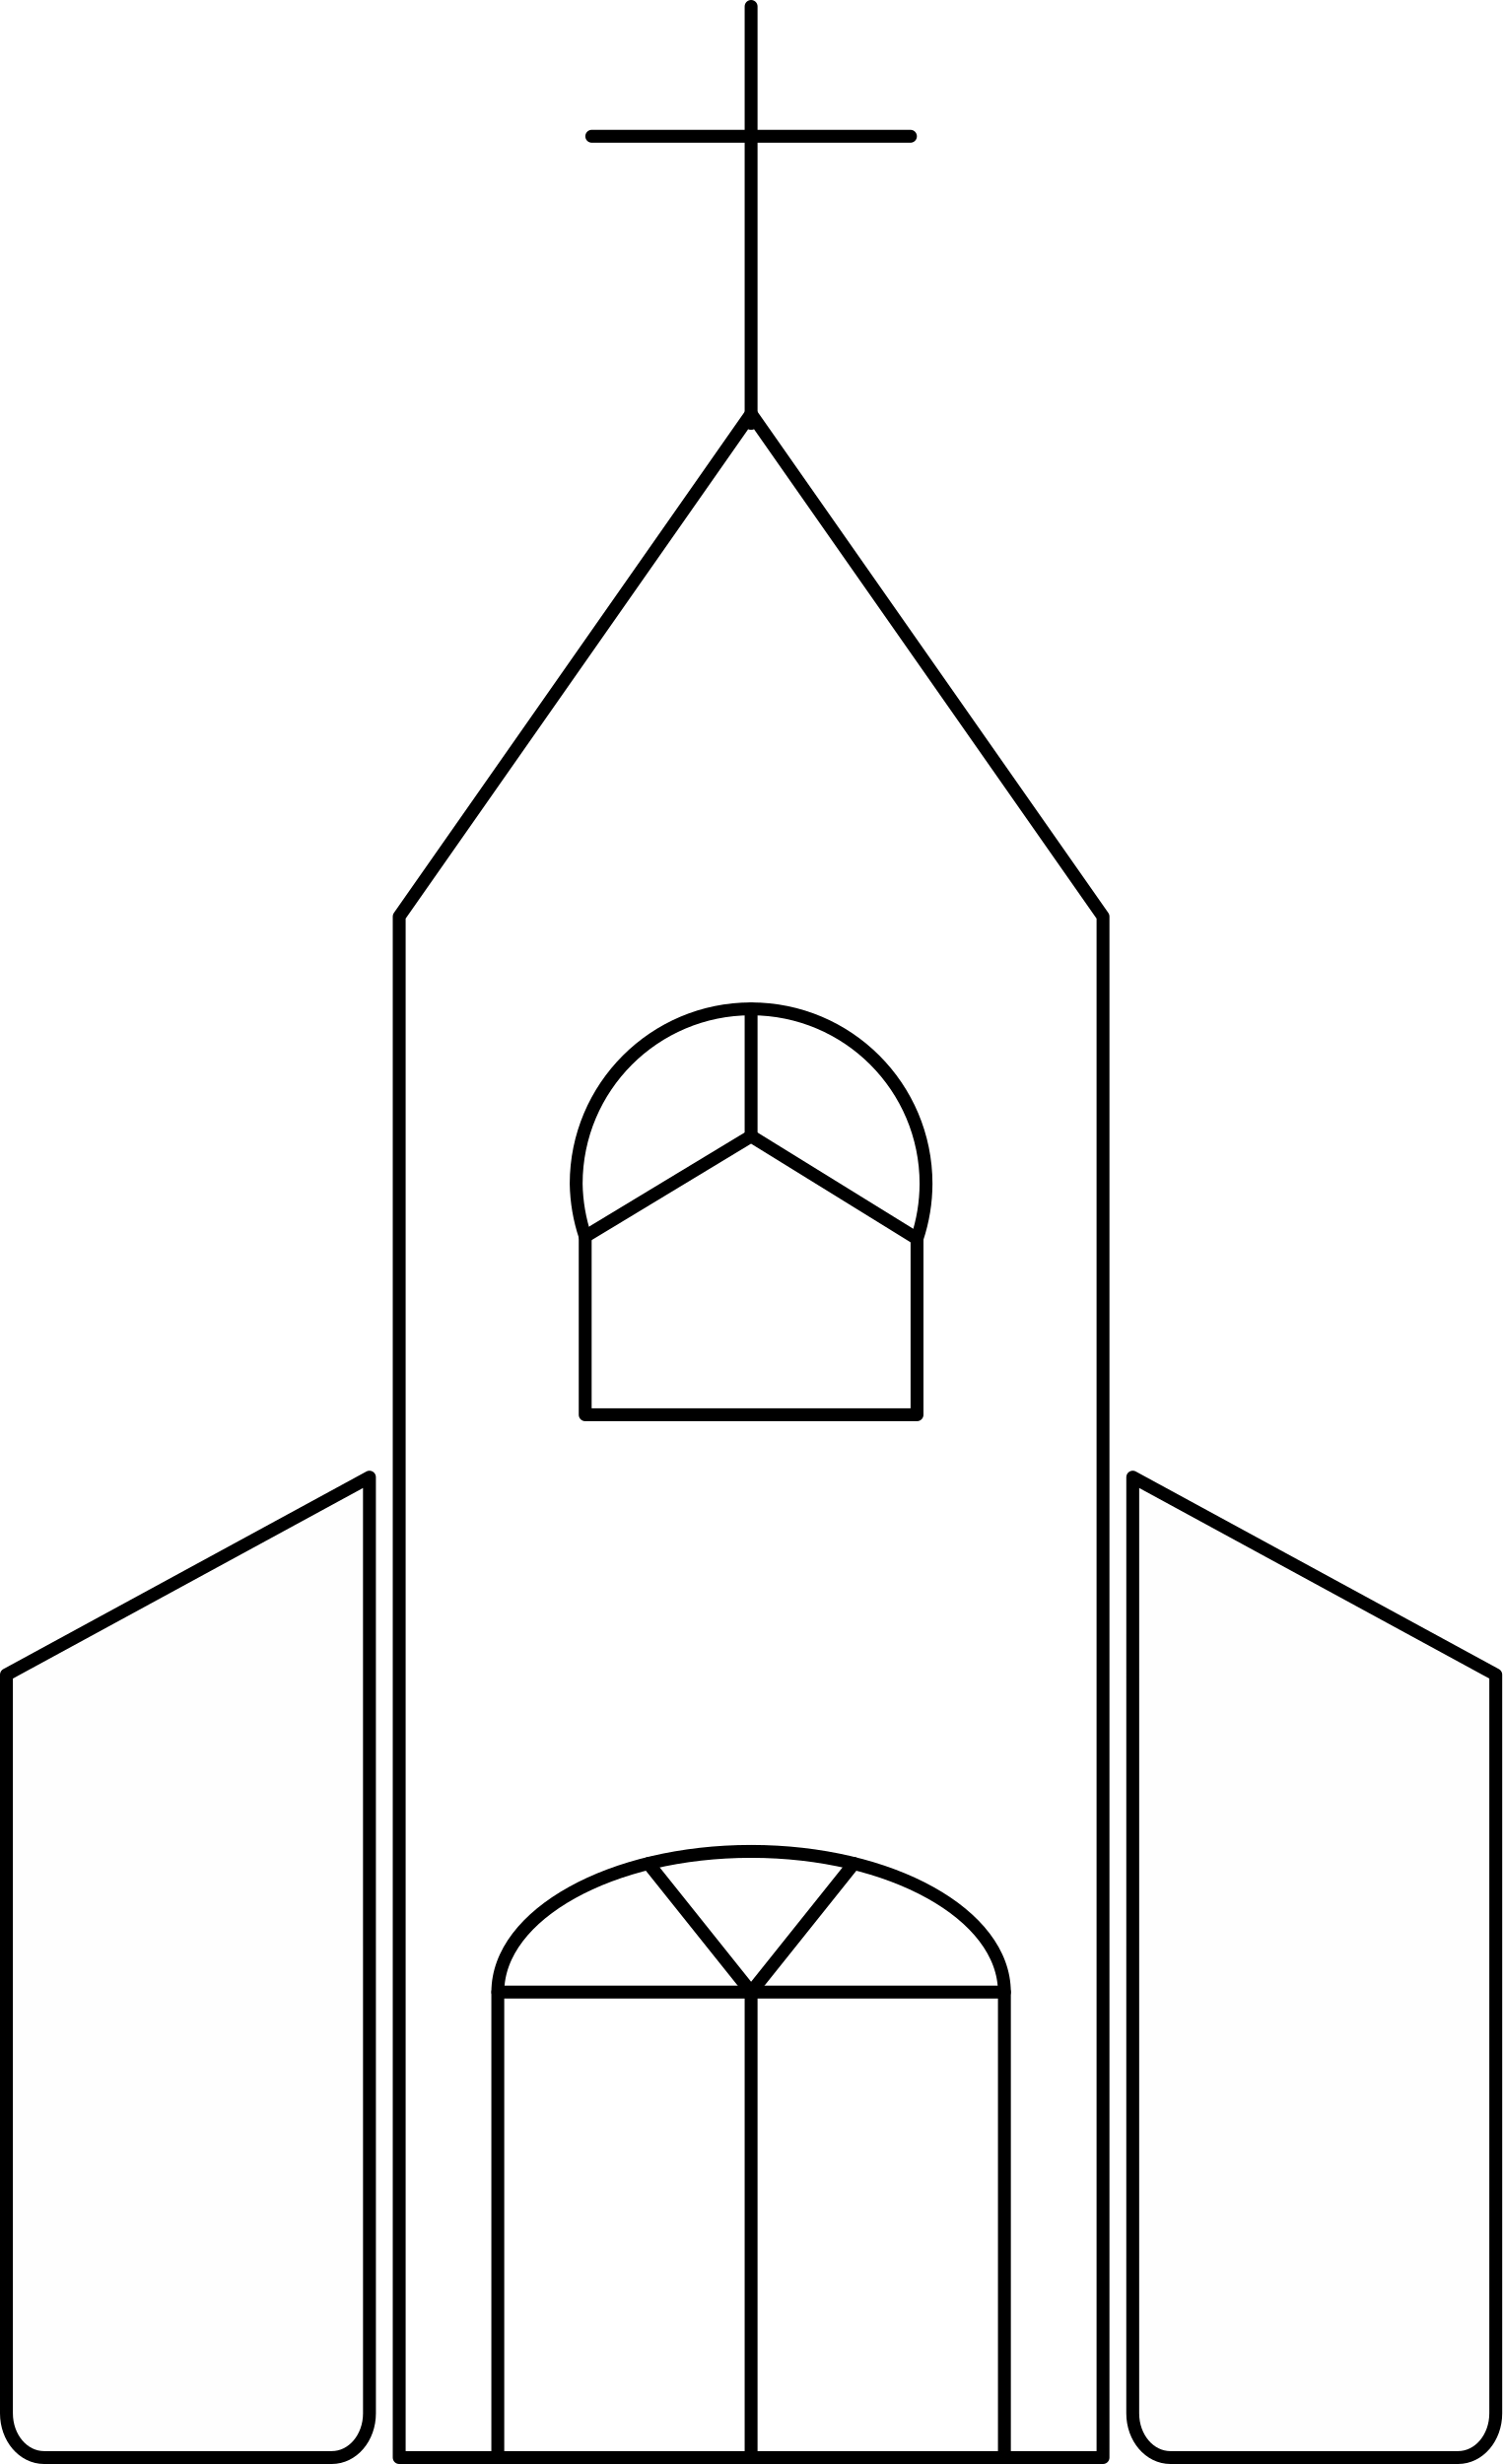
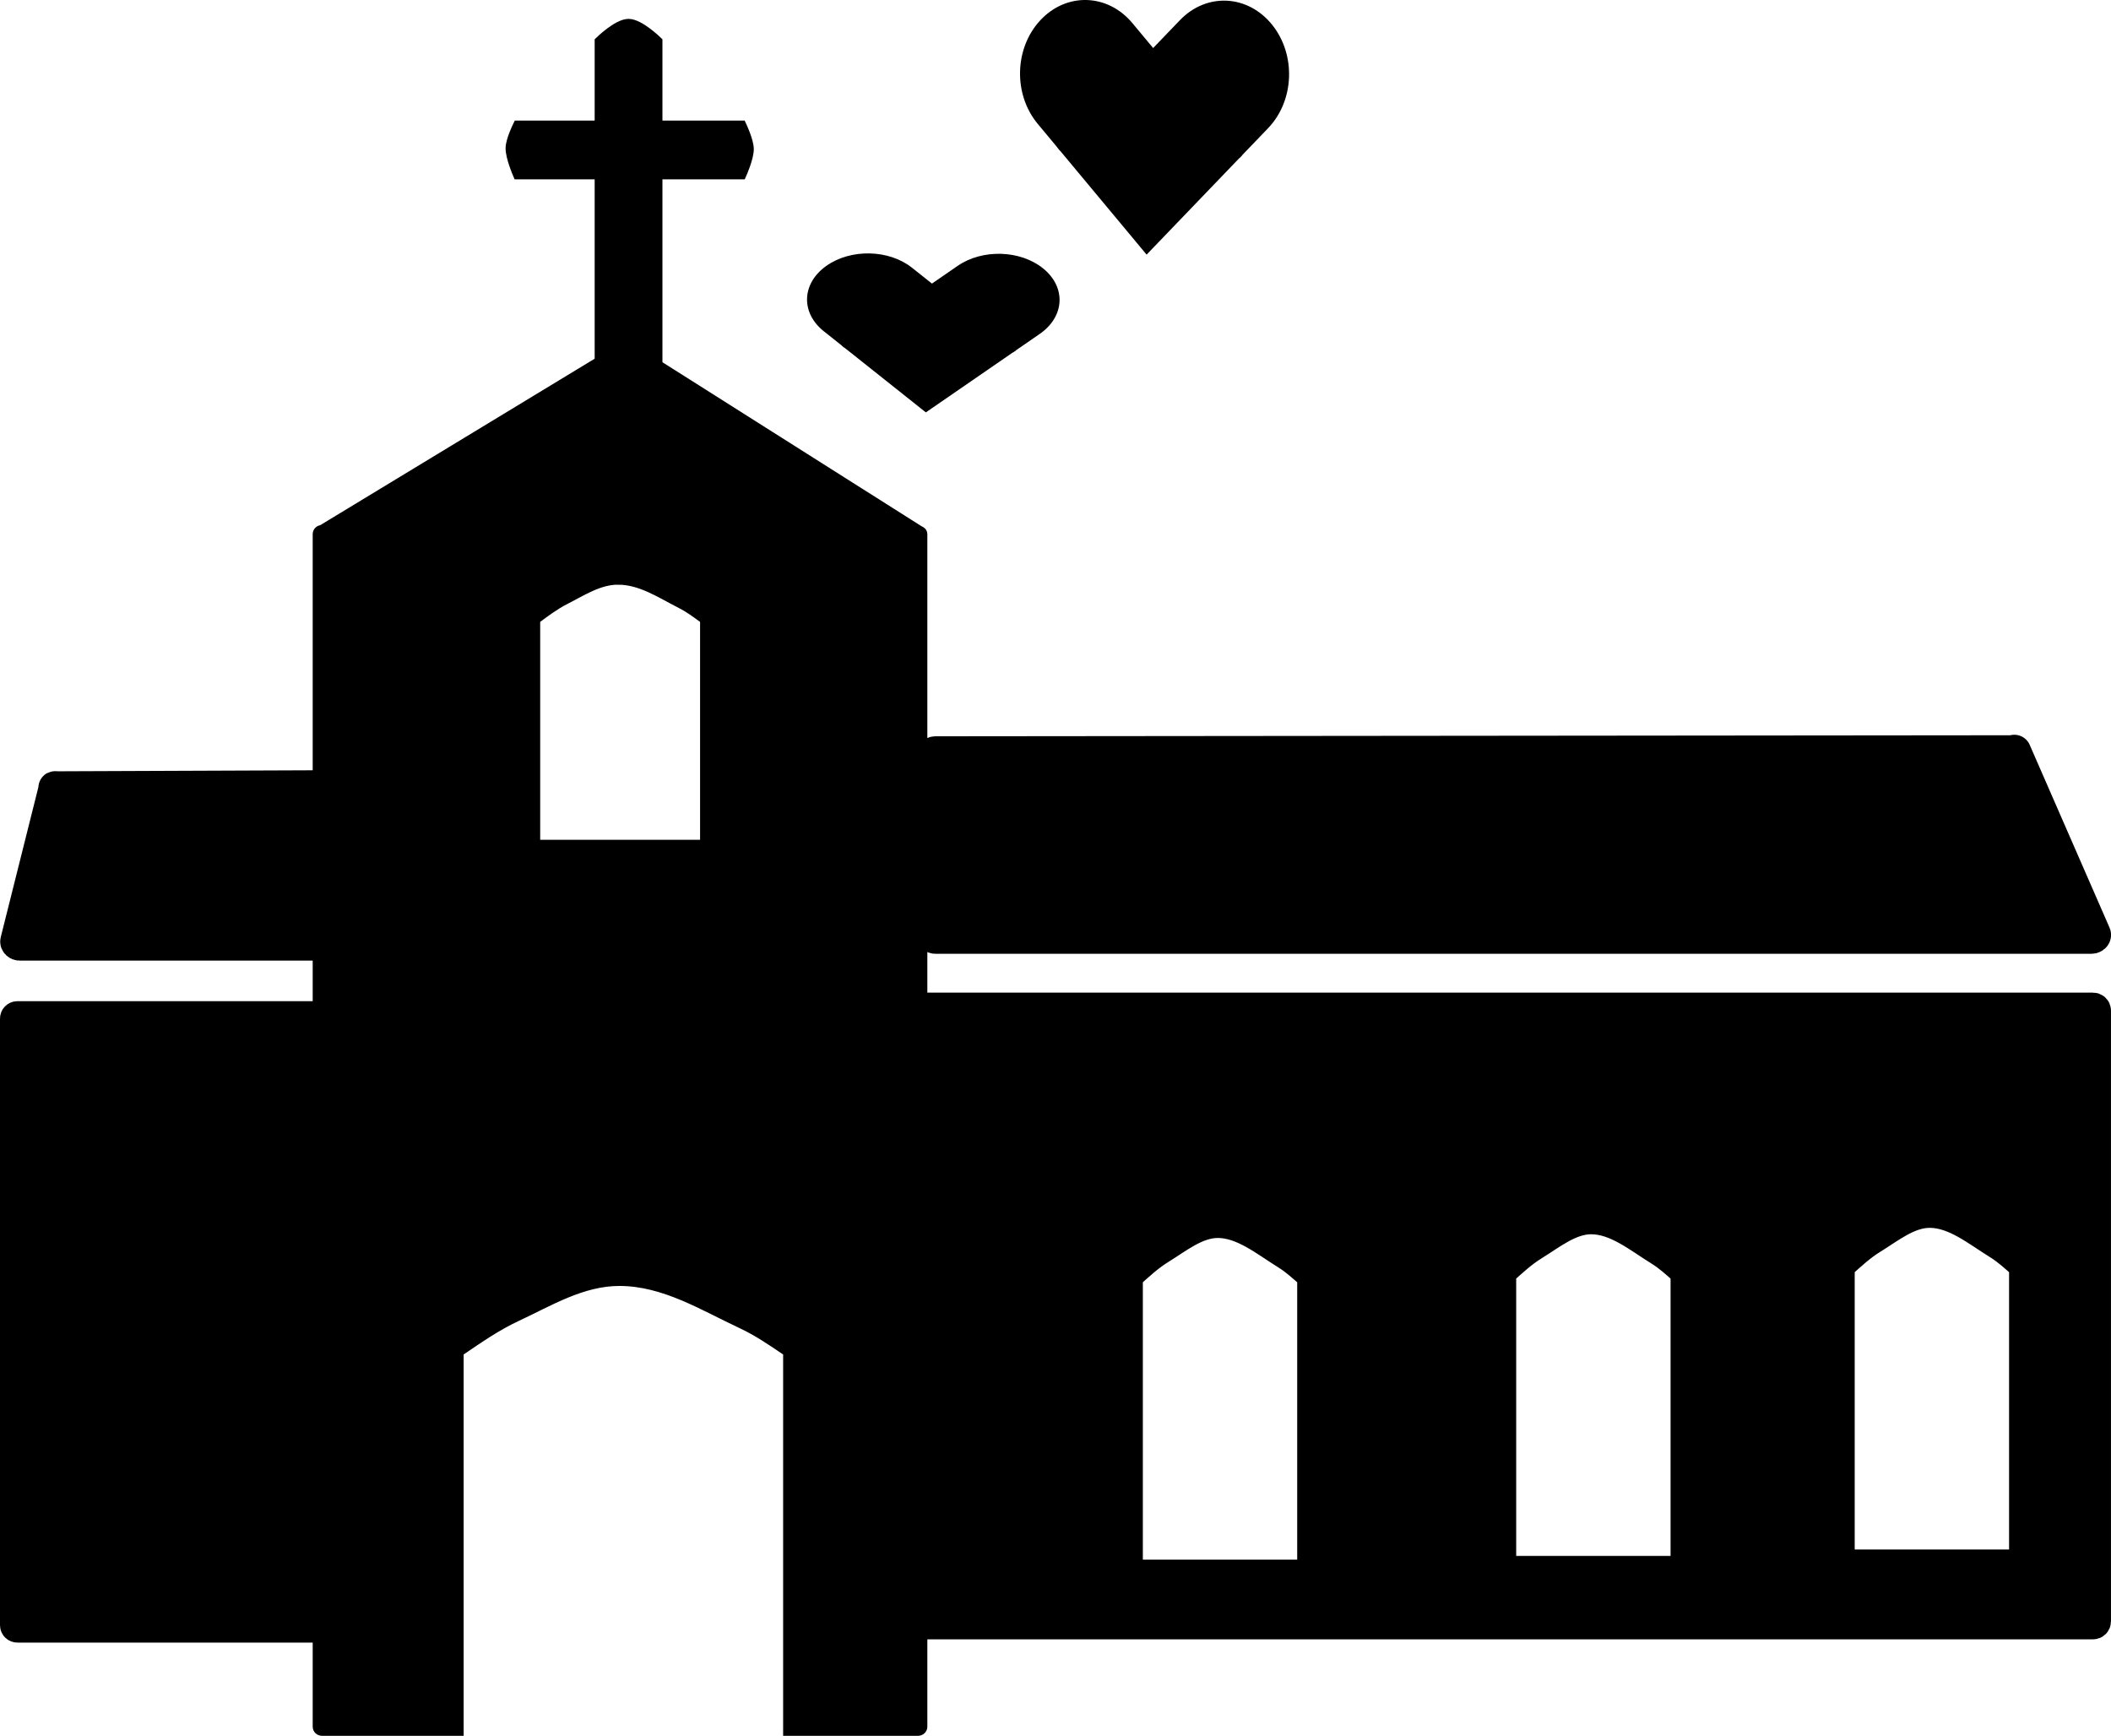
- <svg xmlns="http://www.w3.org/2000/svg" width="69.945mm" height="114.723mm" viewBox="0 0 69.945 114.723" version="1.1" id="svg1">
-   <defs id="defs1">
-     </defs>
-   <g id="layer1" transform="translate(-58.6809,-23.90107)">
-     <path id="rect1" style="fill:#000000;fill-opacity:0;stroke:#000000;stroke-width:0.6;stroke-linejoin:round;stroke-miterlimit:4.4;stroke-dasharray:none" d="M 93.653,43.167 77.268,66.575 v 71.749 h 4.591 v -21.672 a 11.794,6.551 0 0 1 11.794,-6.551 11.794,6.551 0 0 1 11.794,6.551 v 21.672 h 4.591 V 66.575 Z m 0,27.706 a 8.145,8.145 0 0 1 8.145,8.145 8.145,8.145 0 0 1 -0.42,2.555 v 8.198 H 85.928 v -8.301 a 8.145,8.145 0 0 1 -0.42,-2.452 8.145,8.145 0 0 1 8.145,-8.145 z" />
-     <path style="fill:#000000;fill-opacity:0.005;stroke:#000000;stroke-width:0.6;stroke-linejoin:round;stroke-miterlimit:4.4;stroke-dasharray:none" d="m 75.151,92.677 -16.902,9.198 v 34.39 c 0,1.141 0.782,2.059 1.754,2.059 h 13.395 c 0.972,0 1.754,-0.918 1.754,-2.059 z m 35.54,0 16.902,9.198 v 34.39 c 0,1.141 -0.782,2.059 -1.754,2.059 h -13.395 c -0.972,0 -1.754,-0.918 -1.754,-2.059 z" id="path17" transform="translate(0.7317446,1.7564453e-4)" />
-     <path style="fill:#000000;stroke:#000000;stroke-width:0.6;stroke-linecap:round;stroke-linejoin:round;stroke-miterlimit:4.4;stroke-dasharray:none" d="M 93.653,24.201 V 43.615" id="path3" />
-     <path style="fill:#000000;stroke:#000000;stroke-width:0.608;stroke-linecap:round;stroke-linejoin:round;stroke-miterlimit:4.4;stroke-dasharray:none" d="m 135.776,57.483 h 7.514 m 7.514,0 h -7.514" id="path6" transform="matrix(0.9873576,0,0,0.9873576,-47.82514,-26.51022)" />
-     <path style="fill:#3aa8a0;fill-opacity:0;stroke:#000000;stroke-width:0.6;stroke-linecap:round;stroke-linejoin:miter;stroke-miterlimit:4.4;stroke-dasharray:none" d="m 85.928,81.471 7.725,-4.671 7.725,4.774" id="path18" />
-     <path style="fill:#39a59d;fill-opacity:1;stroke:#000000;stroke-width:0.6;stroke-linecap:round;stroke-linejoin:miter;stroke-miterlimit:4.4;stroke-dasharray:none" d="m 93.653,70.874 1.09e-4,5.926" id="path19" />
-     <path id="rect19" style="display:none;fill:#3aa8a0;fill-opacity:0;stroke:#000000;stroke-width:0.6;stroke-linecap:round;stroke-linejoin:miter;stroke-miterlimit:4.4;stroke-dasharray:none" d="m 56.548,100.78 7.612,-10.151 7.123,-3.939 2.862,5.175 -17.251,9.541 z m 74.21,0 -7.612,-10.151 -7.123,-3.939 -2.862,5.175 17.251,9.541 z" transform="matrix(-1,0,0,1,187.3064,0)" />
-     <path style="fill:#3aa8a0;fill-opacity:0;stroke:#000000;stroke-width:0.6;stroke-linecap:round;stroke-linejoin:miter;stroke-miterlimit:4.4;stroke-dasharray:none" d="M 81.86,116.652 H 105.447" id="path21" />
-     <path style="fill:#3aa8a0;fill-opacity:0;stroke:#000000;stroke-width:0.6;stroke-linecap:round;stroke-linejoin:miter;stroke-miterlimit:4.4;stroke-dasharray:none" d="m 93.653,116.652 1e-6,21.672" id="path22" />
-     <path style="fill:#3aa8a0;fill-opacity:0;stroke:#000000;stroke-width:0.6;stroke-linecap:round;stroke-linejoin:miter;stroke-miterlimit:4.4;stroke-dasharray:none" d="M 81.86,138.324 H 105.447" id="path23" />
-     <path style="fill:#3aa8a0;fill-opacity:0;stroke:#000000;stroke-width:0.6;stroke-linecap:round;stroke-linejoin:miter;stroke-miterlimit:4.4;stroke-dasharray:none" d="m 93.653,116.652 -4.785,-5.987 m 4.785,5.987 4.785,-5.987" id="path24" />
+ <svg xmlns="http://www.w3.org/2000/svg" width="188.567mm" height="155.062mm" viewBox="0 0 188.567 155.062" version="1.1" id="svg1">
+   <defs id="defs1" />
+   <g id="layer1" style="display:inline" transform="translate(-53.36119,-27.91352)">
+     <path id="rect4" style="display:inline;fill:#000000;stroke:#000000;stroke-width:1;stroke-miterlimit:2;stroke-dasharray:none;paint-order:markers fill stroke" d="m 109.508,30.099 c -0.954,0 -2.528,1.536 -2.528,1.536 v 7.55 h -7.324 c 0,0 -0.617,1.256 -0.632,1.949 -0.018,0.803 0.632,2.298 0.632,2.298 h 7.324 V 60.239 L 82.134,75.31 c -0.189,0 -0.341,0.14 -0.341,0.313 V 182.162 c 0,0.174 0.152,0.313 0.341,0.313 h 12.143 v -33.811 c 0,-0.108 0.168,-0.134 0.258,-0.195 1.572,-1.066 3.139,-2.164 4.937,-3.001 2.88,-1.342 5.852,-3.187 9.236,-3.18 4.013,0.008 7.514,2.221 10.928,3.815 1.423,0.664 2.674,1.524 3.921,2.367 0.091,0.061 0.258,0.087 0.258,0.195 v 33.811 h 11.541 c 0.189,0 0.341,-0.14 0.341,-0.313 V 75.623 c 0,-0.174 -0.185,-0.215 -0.341,-0.313 l -26.043,-16.486 -2.22,1.346 4.941,0.196 v -16.934 h 7.528 c 0,0 0.64,-1.433 0.632,-2.207 -0.008,-0.721 -0.632,-2.039 -0.632,-2.039 h -7.528 v -7.55 c 0,0 -1.573,-1.536 -2.527,-1.536 z m -0.928,49.544 c 2.076,0.005 3.888,1.248 5.654,2.143 0.736,0.373 1.383,0.857 2.028,1.33 0.047,0.035 0.134,0.049 0.134,0.11 v 20.095 c 0,0.061 -0.06,0.11 -0.134,0.11 h -15.014 c -0.074,0 -0.134,-0.049 -0.134,-0.11 V 83.225 c 0,-0.061 0.087,-0.075 0.134,-0.11 0.813,-0.599 1.624,-1.216 2.554,-1.687 1.49,-0.754 3.028,-1.79 4.778,-1.786 z" />
+     <path d="m 131.041,50.691 c -1.353,-0.029 -2.721,0.331 -3.787,1.088 -2.132,1.513 -2.227,4.02 -0.213,5.621 l 1.757,1.397 7.804,-5.377 -1.863,-1.481 c -1.007,-0.801 -2.345,-1.219 -3.698,-1.248 z" style="display:inline;fill:#000000;fill-opacity:1;stroke:#000000;stroke-width:0.279;stroke-miterlimit:2;paint-order:markers fill stroke" id="path15" />
+     <path d="m 136.602,53.42 7.272,5.782 2.275,-1.568 c 2.161,-1.489 2.305,-3.995 0.322,-5.618 -1.983,-1.623 -5.319,-1.731 -7.481,-0.242 z" style="display:inline;fill:#000000;fill-opacity:1;stroke:#000000;stroke-width:0.279;stroke-miterlimit:2;paint-order:markers fill stroke" id="path17" />
+     <path d="m 136.602,53.42 -7.804,5.377 7.272,5.782 7.804,-5.377 z" style="display:inline;fill:#000000;fill-opacity:1;stroke:#000000;stroke-width:0.279;stroke-miterlimit:2;paint-order:markers fill stroke" id="path16" />
+     <rect style="display:inline;fill:#000000;fill-opacity:1;stroke:#000000;stroke-width:2.72;stroke-miterlimit:2;paint-order:markers fill stroke" id="rect17" width="28.087" height="54.578" x="54.721" y="118.709" ry="0.188" rx="0.191" />
+     <path id="rect18" style="display:inline;fill:#000000;fill-opacity:1;stroke:#000000;stroke-width:2.799;stroke-miterlimit:2;paint-order:markers fill stroke" d="m 135.522,117.985 c -0.111,0 -0.201,0.201 -0.201,0.201 v 54.568 c 0,0.111 0.089,0.201 0.201,0.201 h 104.803 c 0.111,0 0.201,-0.089 0.201,-0.201 v -54.568 c 0,-0.111 -0.089,-0.201 -0.201,-0.201 z m 90.217,18.213 c 2.253,0.006 4.22,1.654 6.137,2.841 0.799,0.495 1.501,1.135 2.201,1.763 0.051,0.046 0.146,0.065 0.146,0.146 v 26.637 c 0,0.081 -0.065,0.146 -0.146,0.146 h -16.297 c -0.081,0 -0.145,-0.065 -0.145,-0.146 v -26.637 c 0,-0.081 0.094,-0.1 0.145,-0.146 0.883,-0.794 1.762,-1.612 2.772,-2.236 1.617,-0.999 3.286,-2.373 5.186,-2.368 z m -30.238,0.573 c 2.253,0.006 4.22,1.654 6.137,2.841 0.799,0.495 1.502,1.136 2.202,1.763 0.051,0.046 0.145,0.065 0.145,0.146 v 26.637 c 0,0.081 -0.065,0.146 -0.145,0.146 h -16.297 c -0.081,0 -0.146,-0.065 -0.146,-0.146 v -26.637 c 0,-0.081 0.095,-0.1 0.146,-0.146 0.883,-0.794 1.762,-1.612 2.772,-2.236 1.617,-0.999 3.286,-2.373 5.186,-2.368 z m -33.351,0.331 c 2.253,0.006 4.22,1.654 6.137,2.841 0.799,0.495 1.502,1.136 2.202,1.763 0.051,0.046 0.145,0.065 0.145,0.146 v 26.637 c 0,0.081 -0.065,0.145 -0.145,0.145 h -16.297 c -0.081,0 -0.145,-0.065 -0.145,-0.145 v -26.637 c 0,-0.081 0.094,-0.1 0.145,-0.146 0.883,-0.794 1.762,-1.612 2.772,-2.236 1.617,-0.999 3.286,-2.373 5.186,-2.368 z" />
+     <path id="rect19" style="display:inline;fill:#000000;stroke:#000000;stroke-width:3;stroke-miterlimit:2;paint-order:markers fill stroke" d="m 58.349,98.314 23.245,-0.092 c 0.128,-5.1e-4 0.231,0.103 0.231,0.231 v 13.542 c 0,0.128 -0.103,0.231 -0.231,0.231 H 55.115 c -0.128,0 -0.262,-0.107 -0.231,-0.231 l 3.419,-13.635 c 0.031,-0.124 -0.082,-0.045 0.046,-0.046 z" />
+     <path id="rect20" style="display:inline;fill:#000000;stroke:#000000;stroke-width:3;stroke-miterlimit:2;paint-order:markers fill stroke" d="m 136.902,95.186 96.316,-0.092 c 0.128,-1.3e-4 0.041,-0.117 0.092,-2.4e-4 l 7.115,16.292 c 0.051,0.117 -0.103,0.231 -0.231,0.231 H 136.902 c -0.128,0 -0.231,-0.103 -0.231,-0.231 V 95.417 c 0,-0.128 0.103,-0.231 0.231,-0.231 z" />
+     <path d="m 150.449,28.098 c -1.437,-0.046 -2.89,0.532 -4.023,1.746 -2.265,2.428 -2.366,6.451 -0.226,9.021 l 1.867,2.242 8.29,-8.629 -1.979,-2.377 c -1.07,-1.285 -2.491,-1.956 -3.929,-2.003 z" style="display:inline;fill:#000000;fill-opacity:1;stroke:#000000;stroke-width:0.365;stroke-miterlimit:2;paint-order:markers fill stroke" id="path15-1" />
+     <path d="m 156.357,32.478 7.726,9.279 2.417,-2.515 c 2.296,-2.39 2.449,-6.411 0.342,-9.016 -2.107,-2.605 -5.651,-2.778 -7.947,-0.388 z" style="display:inline;fill:#000000;fill-opacity:1;stroke:#000000;stroke-width:0.365;stroke-miterlimit:2;paint-order:markers fill stroke" id="path17-3" />
+     <path d="m 156.357,32.478 -8.29,8.629 7.726,9.279 8.29,-8.629 z" style="display:inline;fill:#000000;fill-opacity:1;stroke:#000000;stroke-width:0.365;stroke-miterlimit:2;paint-order:markers fill stroke" id="path16-8" />
  </g>
</svg>
